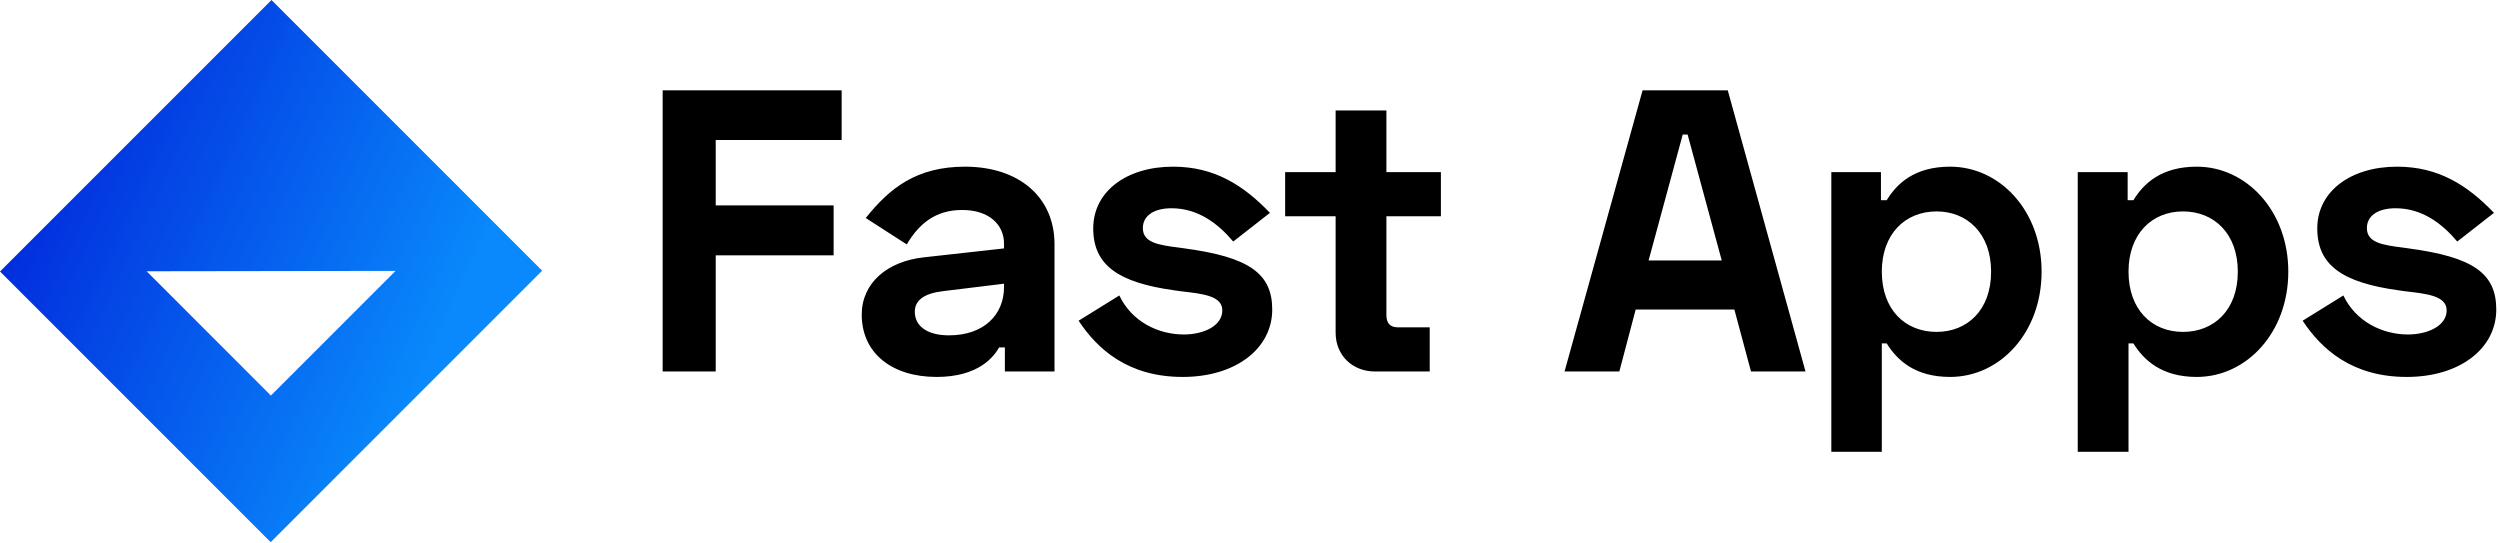
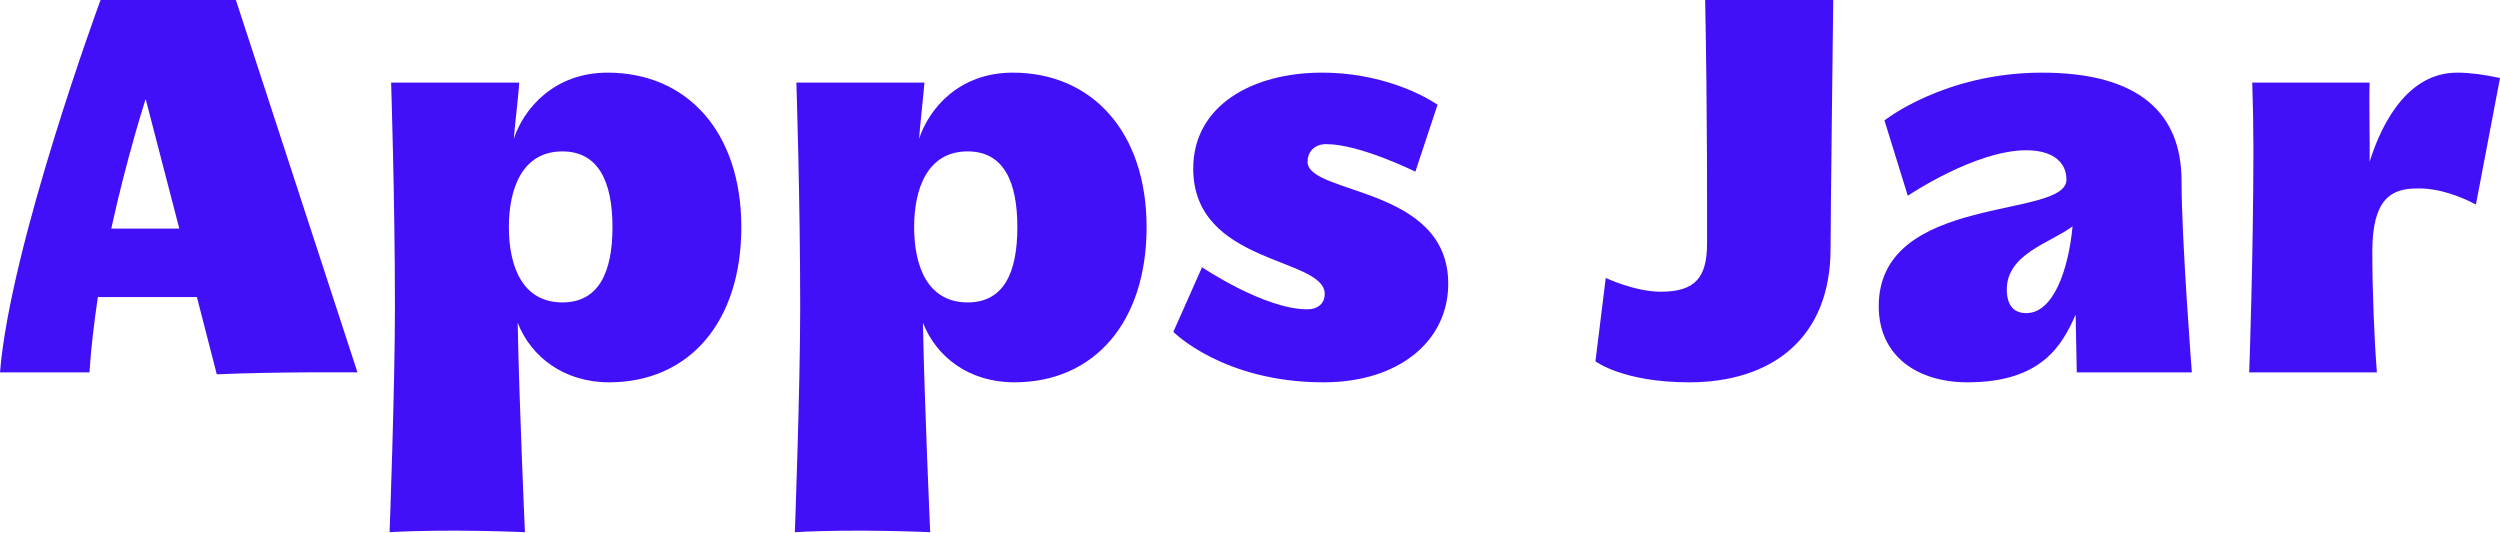
- <svg xmlns="http://www.w3.org/2000/svg" data-v-423bf9ae="" viewBox="0 0 415 90" class="iconLeft">
-   <g data-v-423bf9ae="" id="471dccee-fd4e-4747-a9e3-1cc988b416eb" fill="#000000" transform="matrix(4.761905,0,0,4.761905,105.8571,-3.952379)">
-     <path d="M0.87 3.98L0.87 13.78L2.72 13.78L2.72 9.73L6.83 9.73L6.83 7.99L2.72 7.99L2.72 5.71L7.11 5.71L7.11 3.98ZM7.95 8.43L9.38 9.35C9.81 8.62 10.39 8.15 11.31 8.15C12.26 8.15 12.77 8.67 12.77 9.32L12.77 9.49L9.98 9.80C8.69 9.94 7.81 10.70 7.81 11.80C7.81 13.13 8.85 13.97 10.42 13.97C11.91 13.97 12.43 13.24 12.60 12.94L12.80 12.94L12.80 13.78L14.53 13.78L14.53 9.34C14.53 7.71 13.30 6.64 11.41 6.64C9.72 6.64 8.78 7.39 7.95 8.43ZM9.66 11.70C9.66 11.30 9.98 11.06 10.64 10.98L12.77 10.72L12.77 10.84C12.77 11.79 12.08 12.52 10.85 12.52C10.07 12.52 9.66 12.18 9.66 11.70ZM15.88 8.79C15.88 10.08 16.76 10.68 18.70 10.95L18.91 10.98C19.67 11.07 20.38 11.13 20.38 11.65C20.38 12.19 19.73 12.49 19.04 12.49C18.14 12.49 17.22 12.04 16.79 11.13L15.37 12.01C16.02 12.99 17.08 13.97 19.00 13.97C20.85 13.97 22.12 12.98 22.12 11.62C22.12 10.35 21.29 9.79 19.07 9.49L18.86 9.46C18.13 9.37 17.61 9.28 17.61 8.78C17.61 8.36 17.98 8.09 18.61 8.09C19.53 8.09 20.23 8.62 20.76 9.25L22.04 8.25C21.10 7.27 20.09 6.64 18.66 6.64C17.05 6.64 15.88 7.50 15.88 8.79ZM22.57 6.83L22.57 8.37L24.33 8.37L24.33 12.43C24.33 13.22 24.92 13.78 25.70 13.78L27.61 13.78L27.61 12.24L26.49 12.24C26.24 12.24 26.10 12.10 26.10 11.82L26.10 8.37L28 8.37L28 6.83L26.10 6.83L26.10 4.68L24.33 4.68L24.33 6.83ZM35.03 3.98L32.31 13.78L34.22 13.78L34.79 11.62L38.23 11.62L38.81 13.78L40.71 13.78L38.00 3.98ZM35.24 9.91L36.43 5.52L36.60 5.52L37.79 9.91ZM41.61 16.58L43.37 16.58L43.37 12.80L43.54 12.80C43.90 13.38 44.52 13.97 45.75 13.97C47.49 13.97 48.94 12.43 48.94 10.30C48.94 8.18 47.49 6.64 45.75 6.64C44.52 6.64 43.90 7.22 43.54 7.81L43.34 7.81L43.34 6.83L41.61 6.83ZM45.28 12.40C44.18 12.40 43.37 11.62 43.37 10.30C43.37 8.99 44.18 8.20 45.28 8.20C46.34 8.20 47.18 8.96 47.18 10.30C47.18 11.65 46.34 12.40 45.28 12.40ZM50.20 16.58L51.97 16.58L51.97 12.80L52.14 12.80C52.50 13.38 53.12 13.97 54.35 13.97C56.08 13.97 57.54 12.43 57.54 10.30C57.54 8.18 56.08 6.64 54.35 6.64C53.12 6.64 52.50 7.22 52.14 7.81L51.94 7.81L51.94 6.83L50.20 6.83ZM53.87 12.40C52.78 12.40 51.97 11.62 51.97 10.30C51.97 8.99 52.78 8.20 53.87 8.20C54.94 8.20 55.78 8.96 55.78 10.30C55.78 11.65 54.94 12.40 53.87 12.40ZM58.55 8.79C58.55 10.08 59.43 10.68 61.38 10.95L61.59 10.98C62.34 11.07 63.06 11.13 63.06 11.65C63.06 12.19 62.40 12.49 61.71 12.49C60.82 12.49 59.89 12.04 59.46 11.13L58.04 12.01C58.69 12.99 59.75 13.97 61.67 13.97C63.52 13.97 64.79 12.98 64.79 11.62C64.79 10.35 63.97 9.79 61.74 9.49L61.53 9.46C60.80 9.37 60.28 9.28 60.28 8.78C60.28 8.36 60.65 8.09 61.28 8.09C62.20 8.09 62.90 8.62 63.43 9.25L64.71 8.25C63.77 7.27 62.76 6.64 61.33 6.64C59.72 6.64 58.55 7.50 58.55 8.79Z" />
-   </g>
+ <svg xmlns="http://www.w3.org/2000/svg" data-v-423bf9ae="" viewBox="0 0 281.853 60" class="font">
  <defs data-v-423bf9ae="">
-     <linearGradient data-v-423bf9ae="" gradientTransform="rotate(25)" id="d74e99ee-8b68-467c-9646-f349db35542e" x1="0%" y1="0%" x2="100%" y2="0%">
-       <stop data-v-423bf9ae="" offset="0%" style="stop-color: rgb(0, 21, 214); stop-opacity: 1;" />
-       <stop data-v-423bf9ae="" offset="100%" style="stop-color: rgb(9, 137, 251); stop-opacity: 1;" />
+     <linearGradient data-v-423bf9ae="" gradientTransform="rotate(25)" id="cc184a04-3ce4-4da0-8afe-fa7cf53268fd" x1="0%" y1="0%" x2="100%" y2="0%">
+       <stop data-v-423bf9ae="" offset="0%" style="stop-color: rgb(65, 15, 248); stop-opacity: 1;" />
+       <stop data-v-423bf9ae="" offset="100%" style="stop-color: rgb(65, 15, 248); stop-opacity: 1;" />
    </linearGradient>
  </defs>
-   <g data-v-423bf9ae="" id="f5b6c518-1234-45a3-ba52-473beb567b58" transform="matrix(2.8125,0,0,2.8125,0,0)" stroke="none" fill="url(#d74e99ee-8b68-467c-9646-f349db35542e)">
-     <path d="M0 16.024L15.976 32 32 15.976 16.024 0 0 16.024zm15.989 7.323l-7.336-7.336 14.694-.022-7.358 7.358z" />
+   <g data-v-423bf9ae="" id="e9a6e7d3-3555-4245-a5b5-2b1151c32a21" fill="url(#cc184a04-3ce4-4da0-8afe-fa7cf53268fd)" transform="matrix(4.310345,0,0,4.310345,-1.206898,-4.525862)">
+     <path d="M6.45 1.05L2.91 1.05C2.91 1.05 0.55 7.45 0.28 10.79L2.62 10.79C2.66 10.16 2.74 9.49 2.84 8.82L5.43 8.82L5.95 10.84C7.59 10.77 9.63 10.79 9.63 10.79ZM3.19 7.03C3.60 5.15 4.09 3.64 4.09 3.64L4.97 7.03ZM19.67 6.99C19.67 4.51 18.26 2.95 16.17 2.95C14.76 2.95 13.97 3.91 13.72 4.68C13.73 4.47 13.85 3.47 13.86 3.21L10.51 3.21C10.51 3.21 10.61 6.27 10.61 9.07C10.61 11.21 10.47 14.97 10.47 14.97C12.04 14.88 14.01 14.97 14.01 14.97C14.01 14.97 13.86 11.62 13.82 9.49C14.17 10.39 15.04 11.05 16.21 11.05C18.30 11.05 19.67 9.48 19.67 6.99ZM16.30 6.99C16.30 8.19 15.93 8.96 14.99 8.96C13.94 8.96 13.59 8.01 13.59 6.99C13.59 5.98 13.94 5.01 14.99 5.01C15.93 5.01 16.30 5.80 16.30 6.99ZM30.27 6.99C30.27 4.51 28.85 2.95 26.77 2.95C25.35 2.95 24.57 3.91 24.32 4.68C24.33 4.47 24.44 3.47 24.46 3.21L21.11 3.21C21.11 3.21 21.21 6.27 21.21 9.07C21.21 11.21 21.07 14.97 21.07 14.97C22.64 14.88 24.61 14.97 24.61 14.97C24.61 14.97 24.46 11.62 24.42 9.49C24.77 10.39 25.63 11.05 26.81 11.05C28.90 11.05 30.27 9.48 30.27 6.99ZM26.89 6.99C26.89 8.19 26.53 8.96 25.59 8.96C24.54 8.96 24.19 8.01 24.19 6.99C24.19 5.98 24.54 5.01 25.59 5.01C26.53 5.01 26.89 5.80 26.89 6.99ZM37.88 3.79C37.88 3.79 36.72 2.95 34.85 2.95C33.07 2.95 31.49 3.79 31.49 5.46C31.49 7.98 34.93 7.77 34.93 8.74C34.93 8.96 34.78 9.14 34.47 9.14C33.35 9.14 31.72 8.04 31.72 8.04L30.97 9.73C30.97 9.73 32.27 11.05 34.90 11.05C36.86 11.05 38.16 9.98 38.16 8.47C38.16 5.91 34.48 6.15 34.48 5.28C34.48 5.04 34.64 4.82 34.97 4.82C35.85 4.82 37.30 5.54 37.30 5.54ZM44.46 11.05C46.61 11.05 48.16 9.91 48.16 7.55C48.16 6.79 48.23 1.05 48.23 1.05L44.88 1.05C44.94 3.98 44.93 6.94 44.93 7.41C44.93 8.30 44.63 8.68 43.72 8.68C43.04 8.68 42.28 8.32 42.28 8.32L42.01 10.50C42.01 10.50 42.73 11.05 44.46 11.05ZM54.60 10.79L57.61 10.79C57.61 10.79 57.34 7.31 57.34 5.78C57.34 4.02 56.24 2.95 53.69 2.95C51.14 2.95 49.57 4.20 49.57 4.20L50.18 6.17C50.18 6.17 51.94 4.98 53.28 4.98C53.93 4.98 54.33 5.26 54.33 5.75C54.33 6.79 49.42 6.10 49.42 9.06C49.42 10.37 50.44 11.05 51.74 11.05C53.69 11.05 54.22 10.07 54.57 9.28ZM53.28 9.24C52.98 9.24 52.77 9.07 52.77 8.62C52.77 7.69 53.90 7.41 54.49 6.97C54.38 8.13 53.98 9.24 53.28 9.24ZM64.55 2.95C63.10 2.95 62.47 4.61 62.26 5.28C62.27 4.89 62.24 3.67 62.26 3.21L59.19 3.21C59.21 3.82 59.22 4.42 59.22 4.94C59.22 7.73 59.11 10.79 59.11 10.79L62.45 10.79C62.38 9.91 62.33 8.64 62.33 7.63C62.33 6.26 62.82 5.98 63.49 5.98C64.06 5.96 64.67 6.20 65.04 6.40L65.67 3.09C65.25 3.00 64.88 2.95 64.55 2.95Z" />
  </g>
</svg>
